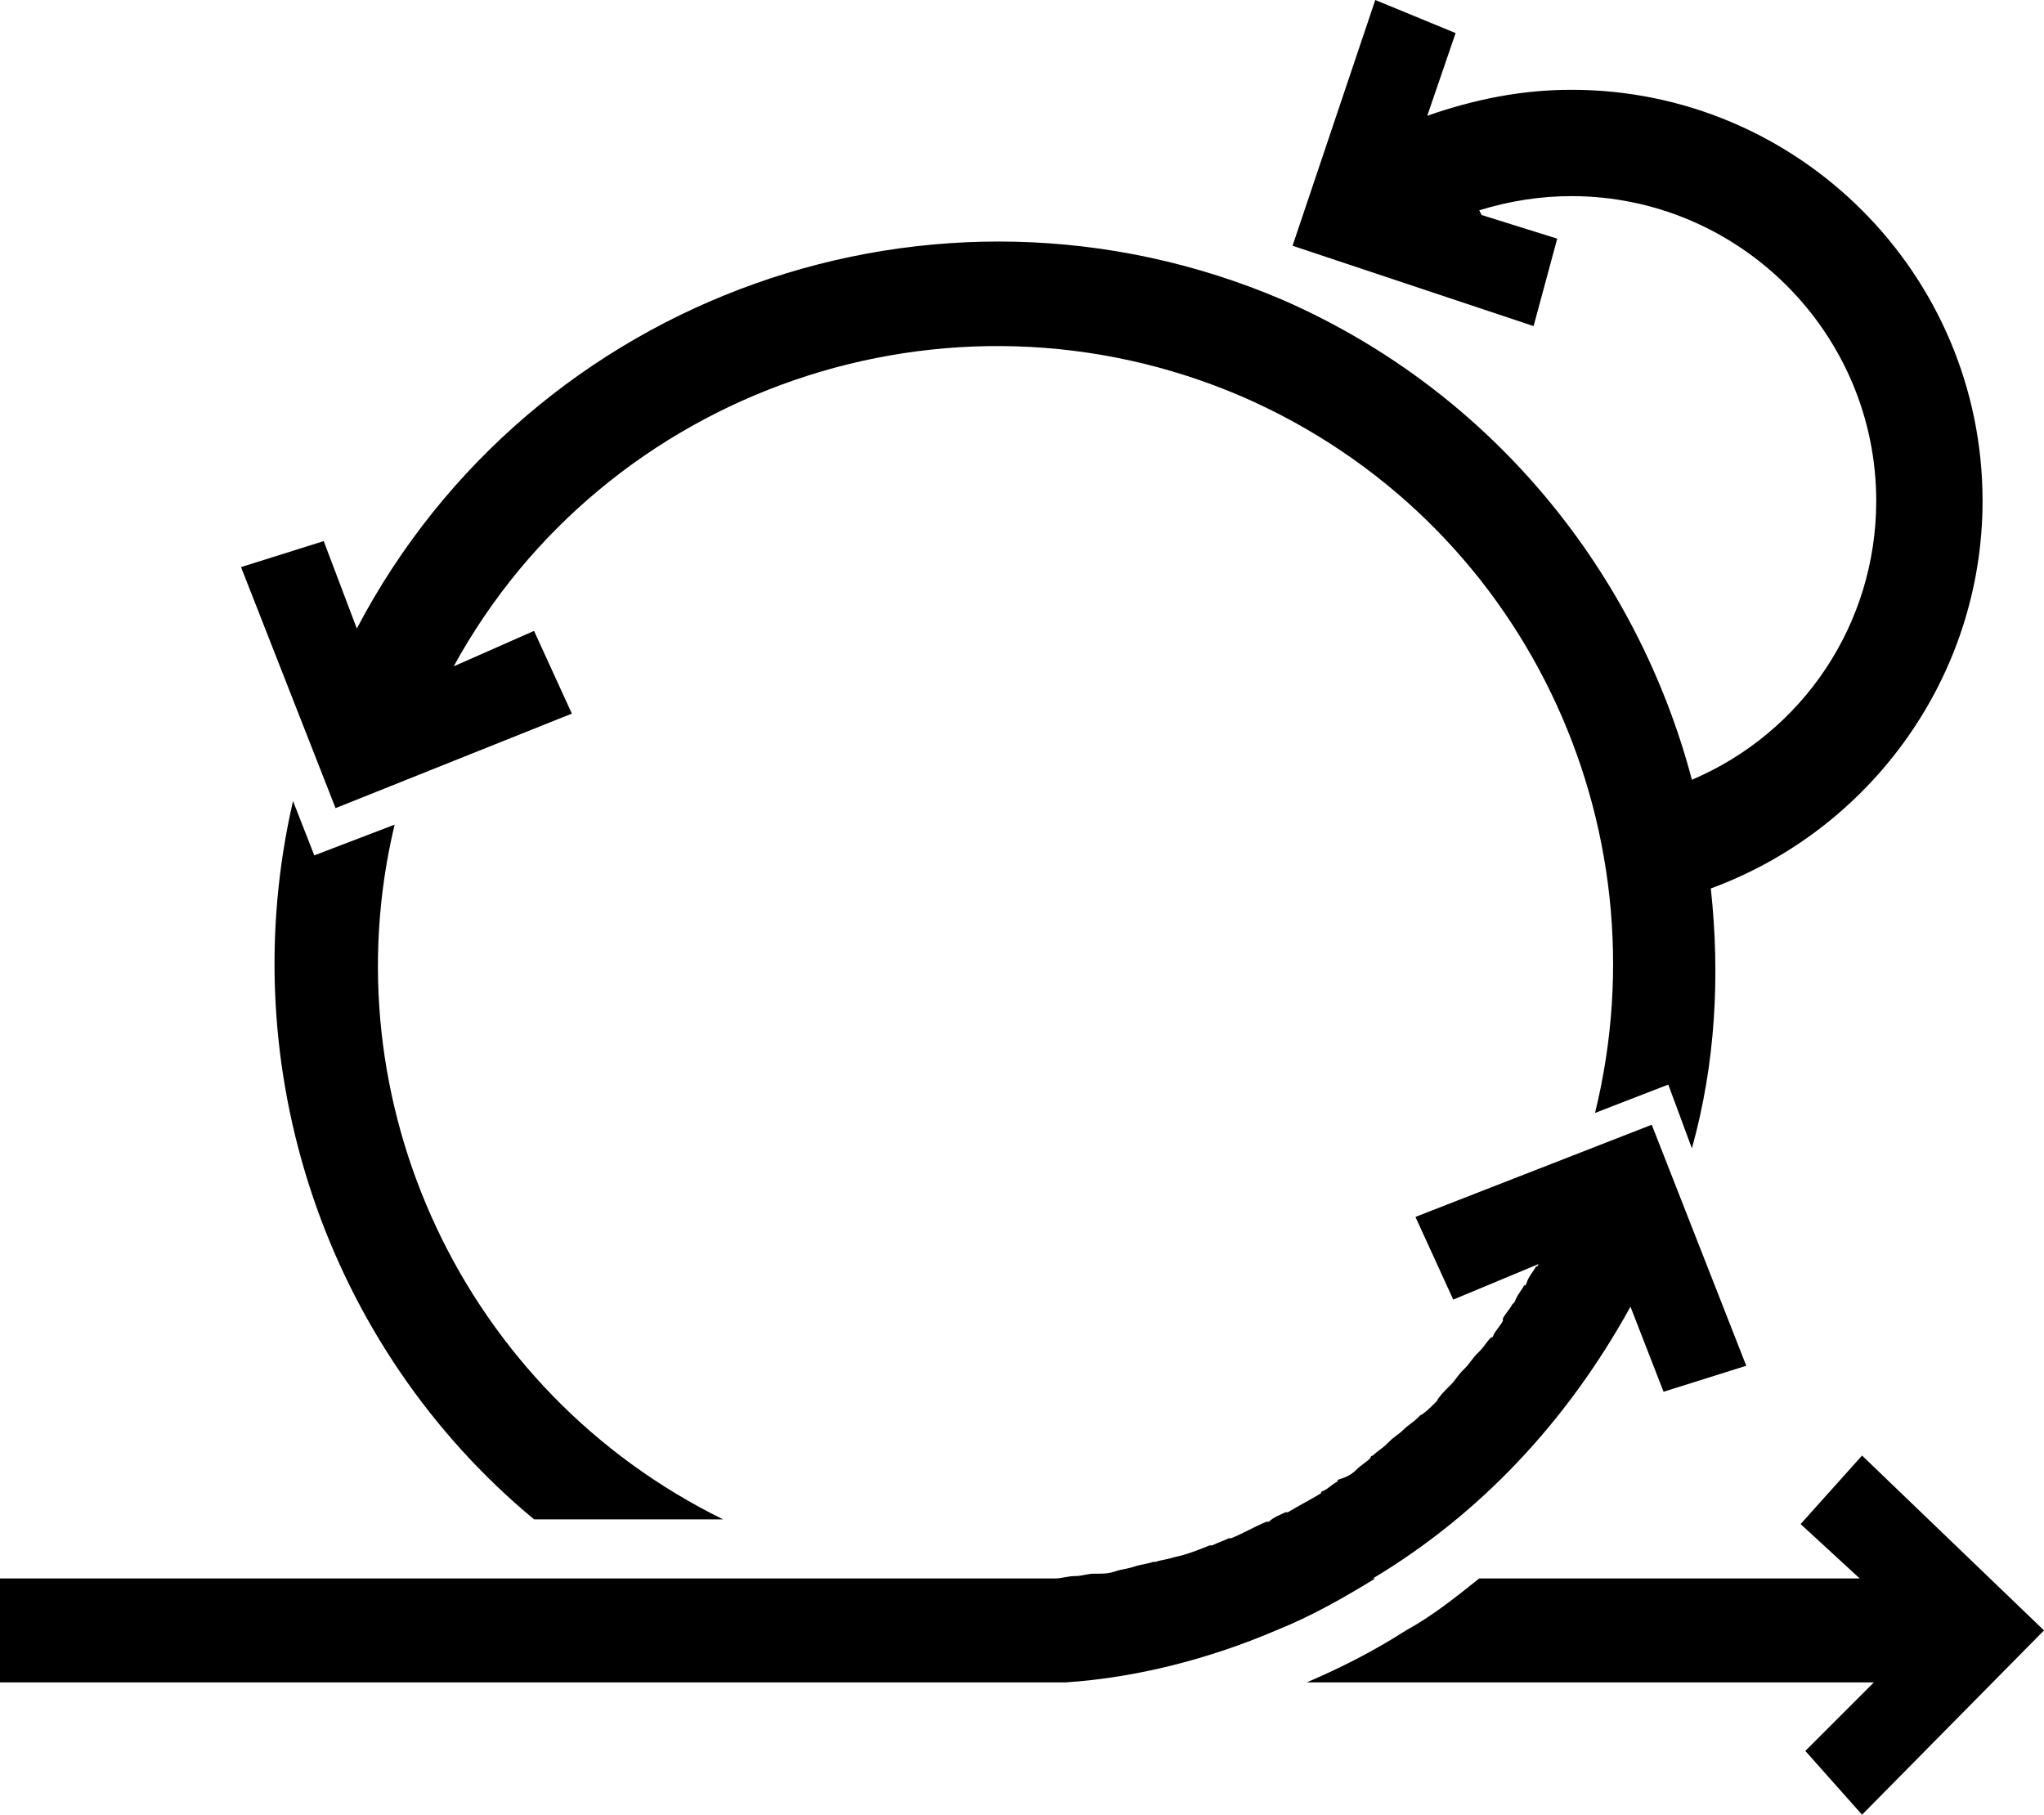
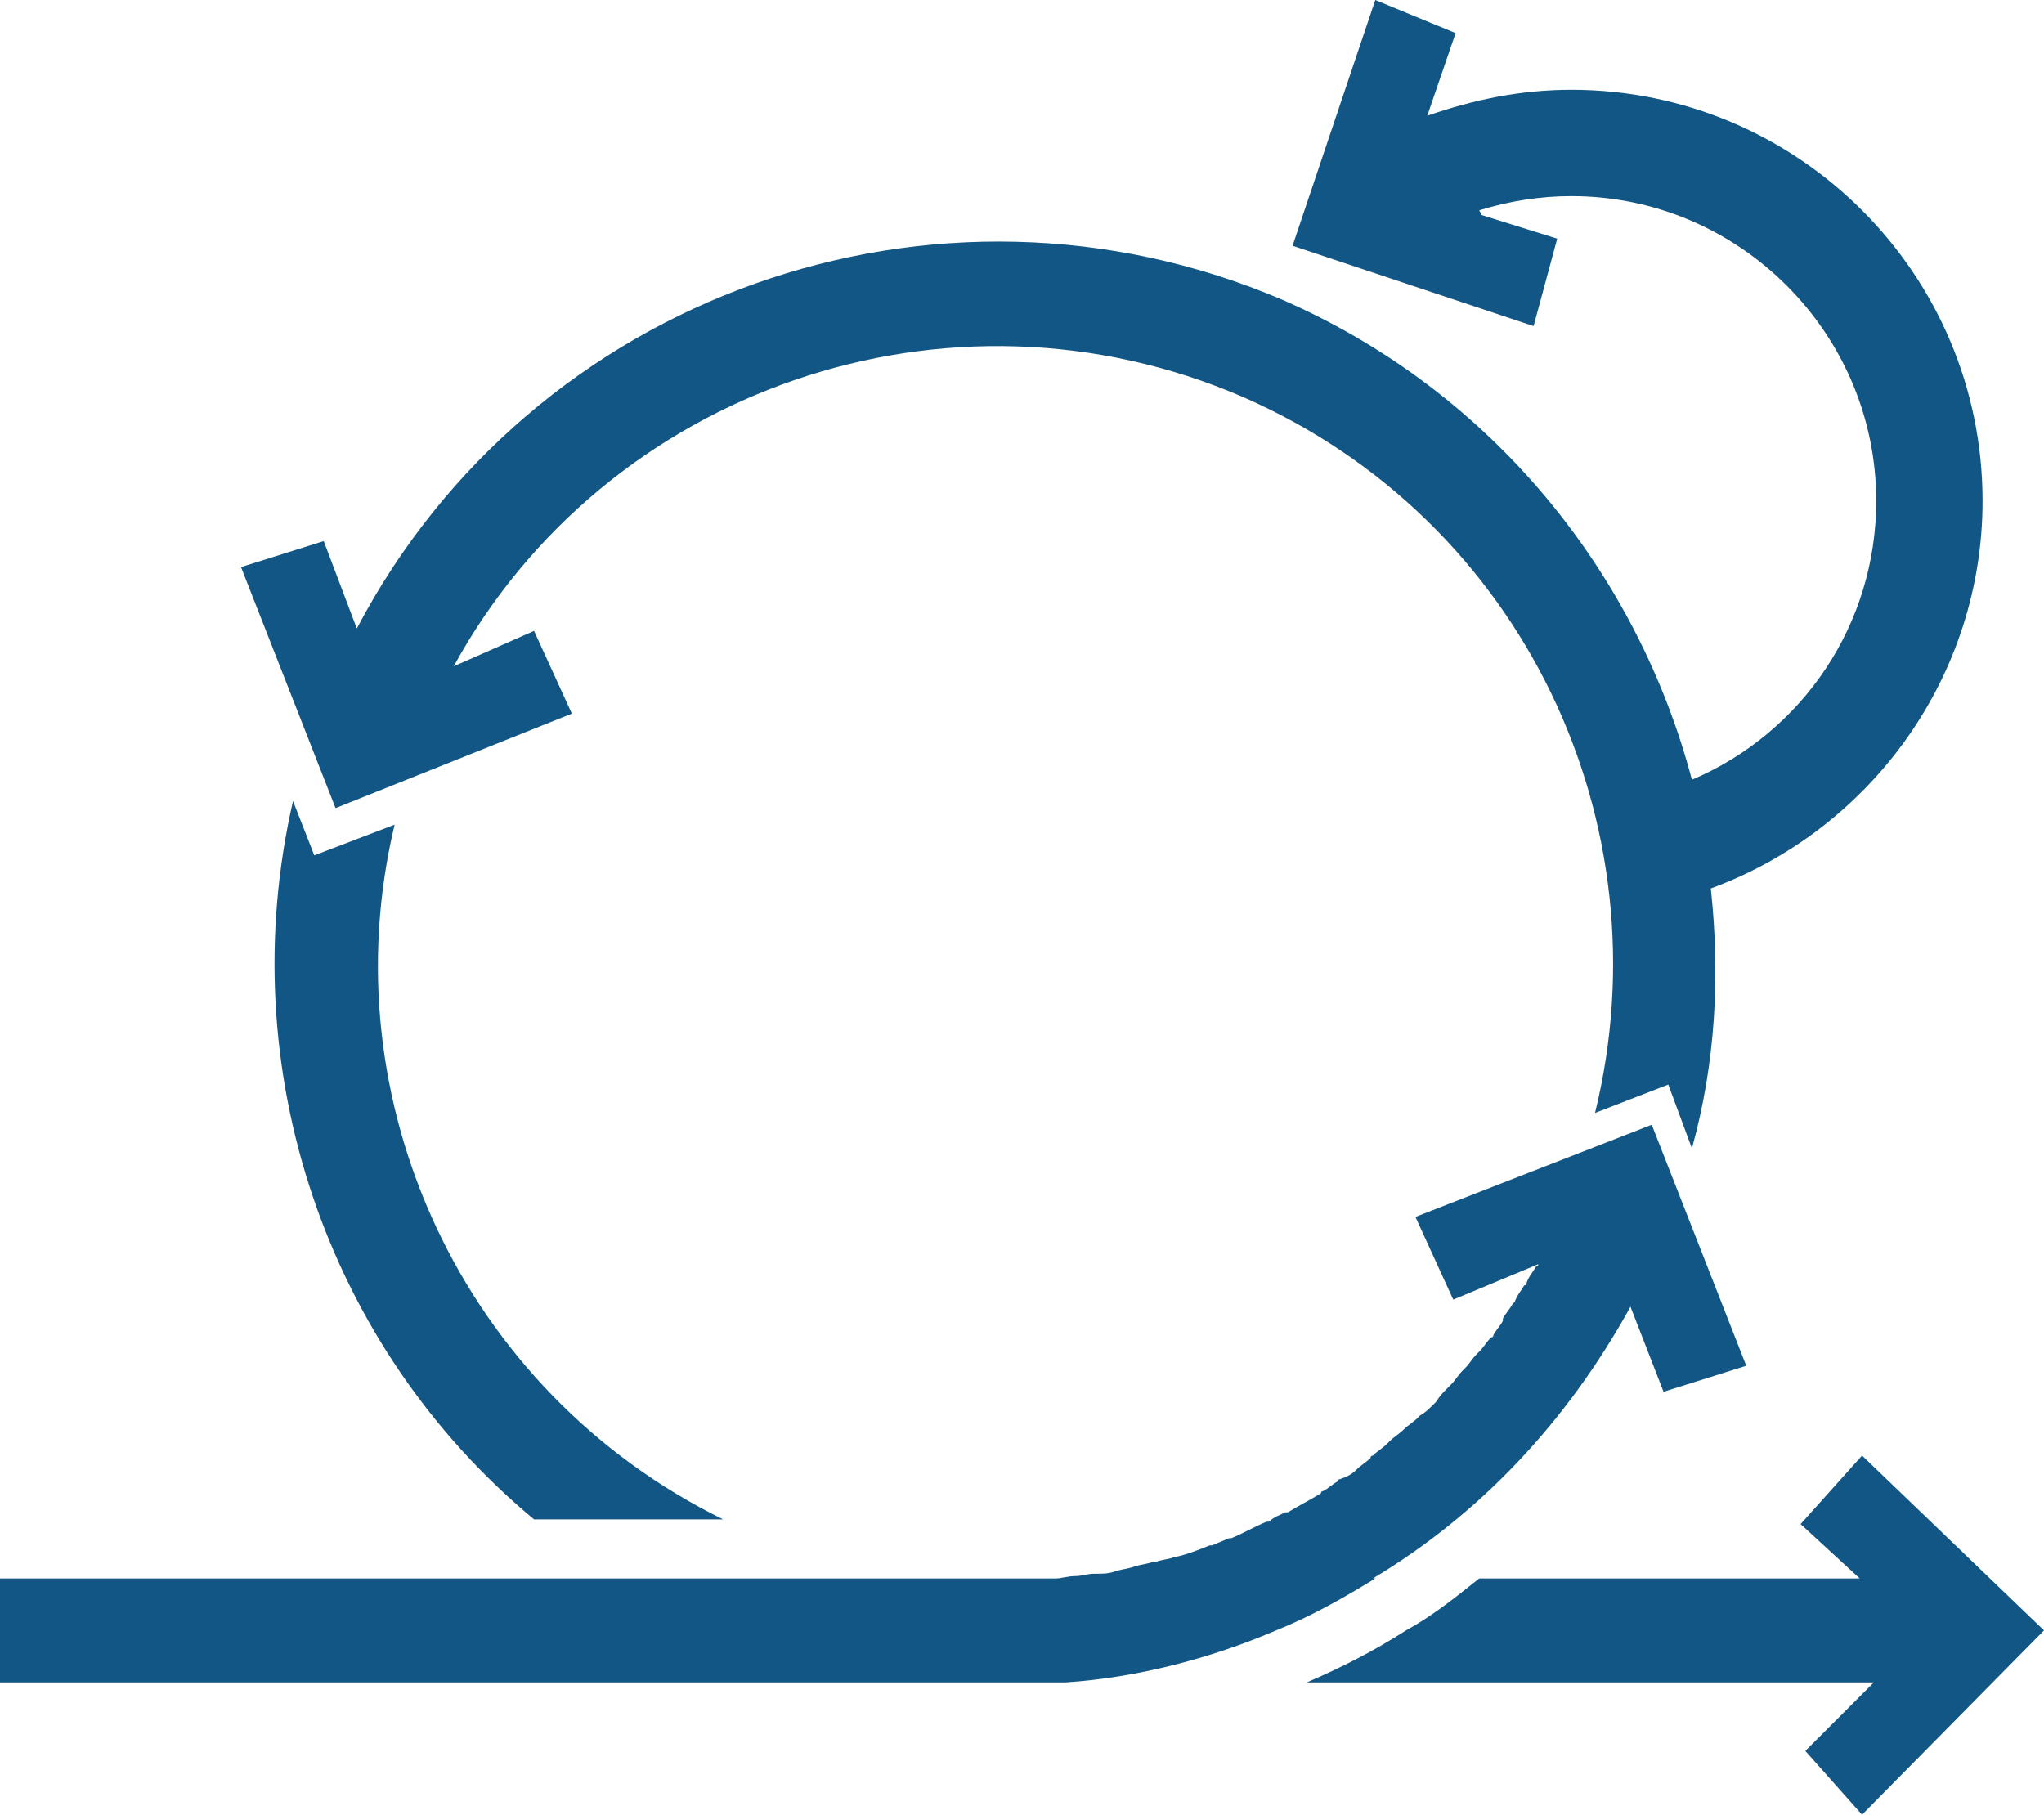
<svg xmlns="http://www.w3.org/2000/svg" width="86.5" height="76.8" viewBox="4.8 11.4 86.5 76.8">
  <g transform="matrix(1, 0, 0, 1, 0, 2.220446049250313e-16)">
-     <path d="M83.6,73L81,75.9l2.5,2.3H67.4c-1,0.8-2,1.6-3.1,2.2c-1.4,0.9-2.8,1.6-4.2,2.2h24l-2.9,2.9l2.4,2.7l7.7-7.8   L83.6,73z" style="fill: rgb(0, 0, 0);" />
-     <path d="M18.1,47.6l-0.9-2.3c-2.6,11.3,1.4,23.1,10.2,30.4h8c-11-5.4-16.7-17.7-13.9-29.4L18.1,47.6z" style="fill: rgb(0, 0, 0);" />
-     <path d="M29,41.6l-1.6-3.5L24,39.6c6.4-11.7,20.9-16.8,33.4-11.4c11.9,5.2,17.9,18.1,14.9,30.3l3.1-1.2l1,2.7   c1-3.6,1.2-7.3,0.8-11c6.8-2.5,11.5-9,11.5-16.4c0-9.6-7.8-17.4-17.4-17.4c-2.1,0-4.1,0.4-6.1,1.1l1.2-3.5l-3.4-1.4l-3.5,10.4   l10.2,3.4l1-3.7l-3.2-1l-0.1-0.2c1.3-0.4,2.6-0.6,3.9-0.6c7.1,0,12.9,5.8,12.9,12.9c0,5.2-3.1,9.8-7.8,11.8   c-2.3-8.7-8.4-16.4-17.3-20.3C44.4,17.8,27.3,23.9,19.9,38l-1.4-3.7L15,35.4l4,10.2L29,41.6z" style="fill: rgb(0, 0, 0);" />
-     <path d="M62.9,78.2c4.5-2.7,8.2-6.6,10.9-11.5l1.4,3.6l3.5-1.1l-4-10.2l-10,3.9l1.6,3.5l3.6-1.5c0,0,0,0.1-0.1,0.1   c0,0,0,0,0,0c-0.1,0.2-0.3,0.4-0.4,0.7c0,0,0,0.1-0.1,0.1c-0.1,0.2-0.3,0.4-0.4,0.7c0,0-0.1,0.1-0.1,0.1c-0.1,0.2-0.3,0.4-0.4,0.6   c0,0,0,0,0,0.1c-0.1,0.2-0.3,0.4-0.4,0.6c0,0,0,0.1-0.1,0.1c-0.2,0.2-0.3,0.4-0.5,0.6c0,0-0.1,0.1-0.1,0.1   c-0.2,0.2-0.3,0.4-0.5,0.6c0,0,0,0-0.1,0.1c-0.2,0.2-0.3,0.4-0.5,0.6c0,0,0,0-0.1,0.1c-0.2,0.2-0.4,0.4-0.5,0.6   c0,0-0.1,0.1-0.1,0.1c-0.2,0.2-0.4,0.4-0.6,0.5c0,0,0,0-0.1,0.1c-0.2,0.2-0.4,0.3-0.6,0.5c0,0,0,0,0,0c-0.2,0.2-0.4,0.3-0.6,0.5   c0,0-0.1,0.1-0.1,0.1c-0.2,0.2-0.4,0.3-0.6,0.5c0,0-0.1,0-0.1,0.1c-0.2,0.2-0.4,0.3-0.6,0.5c0,0,0,0,0,0c-0.2,0.2-0.4,0.3-0.7,0.4   c0,0-0.1,0-0.1,0.1c-0.2,0.1-0.4,0.3-0.6,0.4c0,0-0.1,0-0.1,0.1c-0.5,0.3-0.9,0.5-1.4,0.8c0,0-0.1,0-0.1,0   c-0.2,0.1-0.5,0.2-0.7,0.4c0,0-0.1,0-0.1,0c-0.5,0.2-1,0.5-1.5,0.7c0,0,0,0-0.1,0c-0.2,0.1-0.5,0.2-0.7,0.3c0,0-0.1,0-0.1,0   c-0.5,0.2-1,0.4-1.5,0.5c0,0,0,0,0,0c-0.3,0.1-0.5,0.1-0.8,0.2c0,0-0.1,0-0.1,0c-0.3,0.1-0.5,0.1-0.8,0.2c0,0,0,0,0,0   c-0.3,0.1-0.5,0.1-0.8,0.2c0,0,0,0,0,0c-0.3,0.1-0.5,0.1-0.8,0.1c0,0-0.1,0-0.1,0c-0.3,0-0.5,0.1-0.8,0.1c0,0,0,0,0,0   c-0.3,0-0.6,0.1-0.8,0.1c0,0,0,0,0,0c0,0-3.3,0-5.1,0H31H4.8v2.2v2.2h41.2h3.9c3-0.2,6.1-1,8.9-2.2c1.5-0.6,2.9-1.4,4.2-2.2H62.9z" style="fill: rgb(0, 0, 0);" />
-     <path d="M45.9,82.7C45.3,82.7,46.6,82.7,45.9,82.7L45.9,82.7z" style="fill: rgb(0, 0, 0);" />
+     <path d="M83.6,73L81,75.9l2.5,2.3H67.4c-1,0.8-2,1.6-3.1,2.2c-1.4,0.9-2.8,1.6-4.2,2.2h24l-2.9,2.9l2.4,2.7l7.7-7.8   L83.6,73z" style="fill: #115684;" />
+     <path d="M18.1,47.6l-0.9-2.3c-2.6,11.3,1.4,23.1,10.2,30.4h8c-11-5.4-16.7-17.7-13.9-29.4L18.1,47.6z" style="fill: #115684;" />
+     <path d="M29,41.6l-1.6-3.5L24,39.6c6.4-11.7,20.9-16.8,33.4-11.4c11.9,5.2,17.9,18.1,14.9,30.3l3.1-1.2l1,2.7   c1-3.6,1.2-7.3,0.8-11c6.8-2.5,11.5-9,11.5-16.4c0-9.6-7.8-17.4-17.4-17.4c-2.1,0-4.1,0.4-6.1,1.1l1.2-3.5l-3.4-1.4l-3.5,10.4   l10.2,3.4l1-3.7l-3.2-1l-0.1-0.2c1.3-0.4,2.6-0.6,3.9-0.6c7.1,0,12.9,5.8,12.9,12.9c0,5.2-3.1,9.8-7.8,11.8   c-2.3-8.7-8.4-16.4-17.3-20.3C44.4,17.8,27.3,23.9,19.9,38l-1.4-3.7L15,35.4l4,10.2L29,41.6z" style="fill: #115684" />
+     <path d="M62.9,78.2c4.5-2.7,8.2-6.6,10.9-11.5l1.4,3.6l3.5-1.1l-4-10.2l-10,3.9l1.6,3.5l3.6-1.5c0,0,0,0.1-0.1,0.1   c0,0,0,0,0,0c-0.1,0.2-0.3,0.4-0.4,0.7c0,0,0,0.1-0.1,0.1c-0.1,0.2-0.3,0.4-0.4,0.7c0,0-0.1,0.1-0.1,0.1c-0.1,0.2-0.3,0.4-0.4,0.6   c0,0,0,0,0,0.1c-0.1,0.2-0.3,0.4-0.4,0.6c0,0,0,0.1-0.1,0.1c-0.2,0.2-0.3,0.4-0.5,0.6c0,0-0.1,0.1-0.1,0.1   c-0.2,0.2-0.3,0.4-0.5,0.6c0,0,0,0-0.1,0.1c-0.2,0.2-0.3,0.4-0.5,0.6c0,0,0,0-0.1,0.1c-0.2,0.2-0.4,0.4-0.5,0.6   c0,0-0.1,0.1-0.1,0.1c-0.2,0.2-0.4,0.4-0.6,0.5c0,0,0,0-0.1,0.1c-0.2,0.2-0.4,0.3-0.6,0.5c0,0,0,0,0,0c-0.2,0.2-0.4,0.3-0.6,0.5   c0,0-0.1,0.1-0.1,0.1c-0.2,0.2-0.4,0.3-0.6,0.5c0,0-0.1,0-0.1,0.1c-0.2,0.2-0.4,0.3-0.6,0.5c0,0,0,0,0,0c-0.2,0.2-0.4,0.3-0.7,0.4   c0,0-0.1,0-0.1,0.1c-0.2,0.1-0.4,0.3-0.6,0.4c0,0-0.1,0-0.1,0.1c-0.5,0.3-0.9,0.5-1.4,0.8c0,0-0.1,0-0.1,0   c-0.2,0.1-0.5,0.2-0.7,0.4c0,0-0.1,0-0.1,0c-0.5,0.2-1,0.5-1.5,0.7c0,0,0,0-0.1,0c-0.2,0.1-0.5,0.2-0.7,0.3c0,0-0.1,0-0.1,0   c-0.5,0.2-1,0.4-1.5,0.5c0,0,0,0,0,0c-0.3,0.1-0.5,0.1-0.8,0.2c0,0-0.1,0-0.1,0c-0.3,0.1-0.5,0.1-0.8,0.2c0,0,0,0,0,0   c-0.3,0.1-0.5,0.1-0.8,0.2c0,0,0,0,0,0c-0.3,0.1-0.5,0.1-0.8,0.1c0,0-0.1,0-0.1,0c-0.3,0-0.5,0.1-0.8,0.1c0,0,0,0,0,0   c-0.3,0-0.6,0.1-0.8,0.1c0,0,0,0,0,0c0,0-3.3,0-5.1,0H31H4.8v2.2v2.2h41.2h3.9c3-0.2,6.1-1,8.9-2.2c1.5-0.6,2.9-1.4,4.2-2.2H62.9z" style="fill: #115684;" />
+     <path d="M45.9,82.7C45.3,82.7,46.6,82.7,45.9,82.7L45.9,82.7z" style="fill: #115684;" />
  </g>
</svg>
